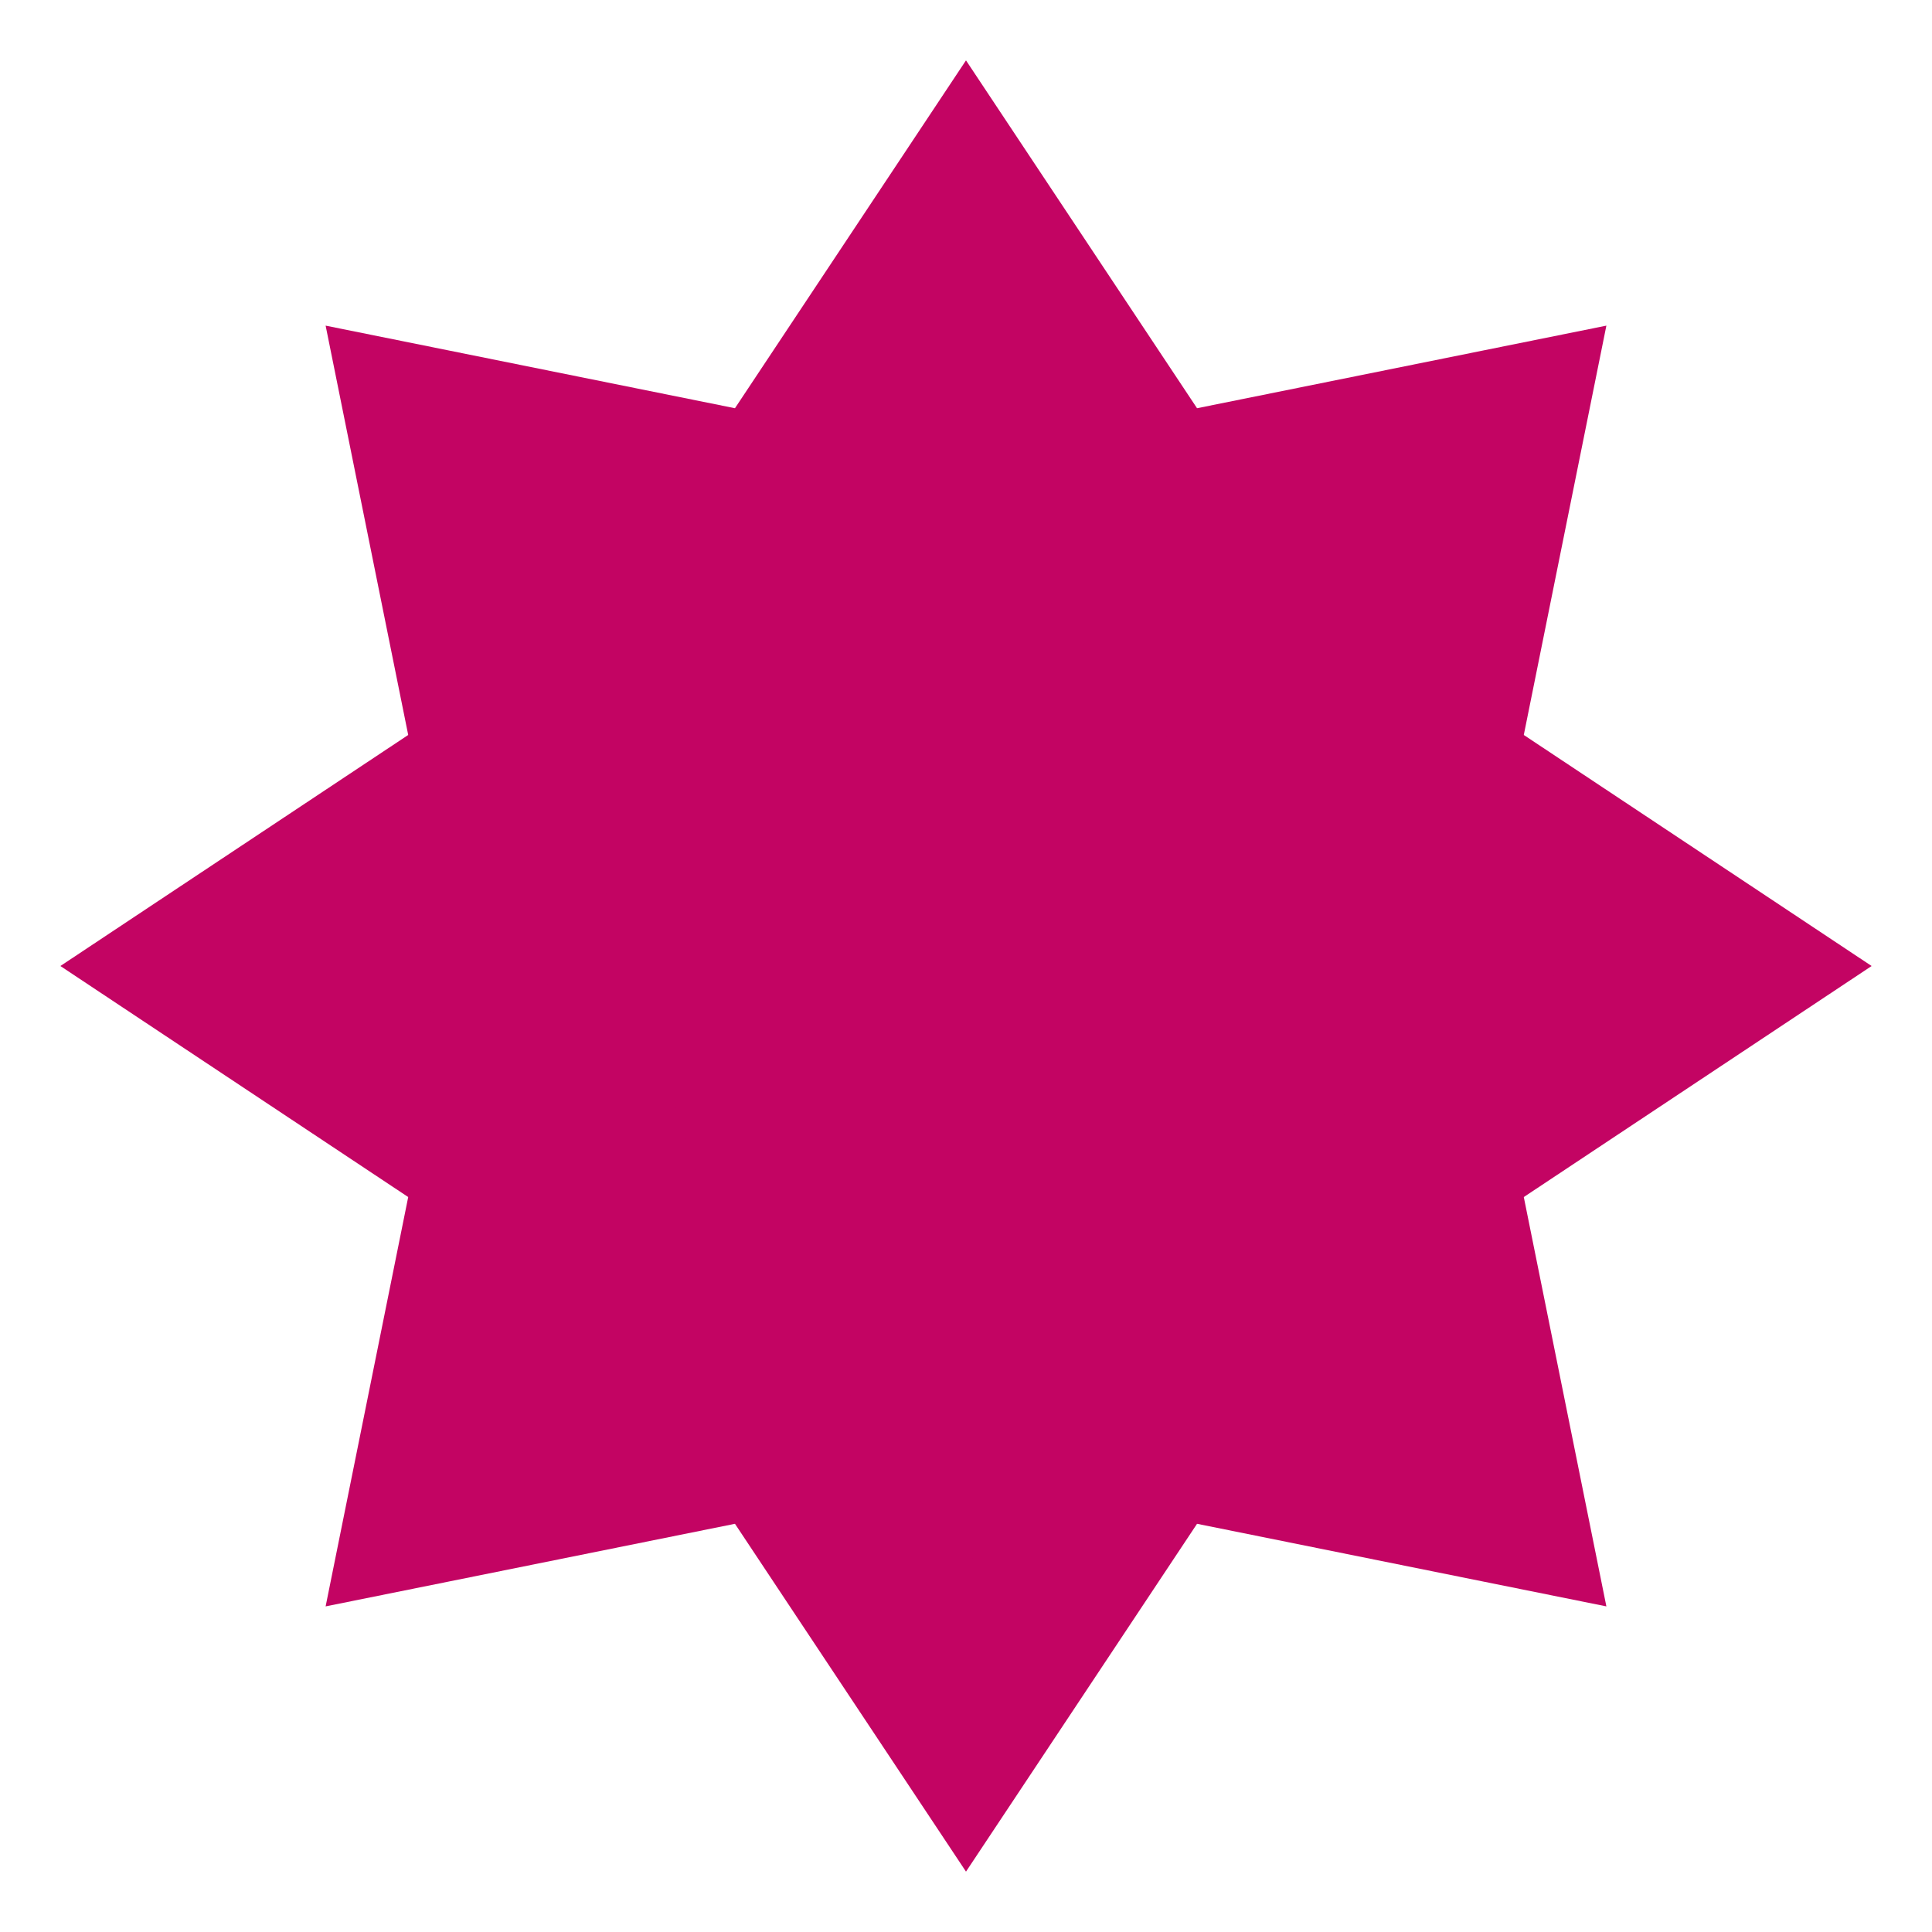
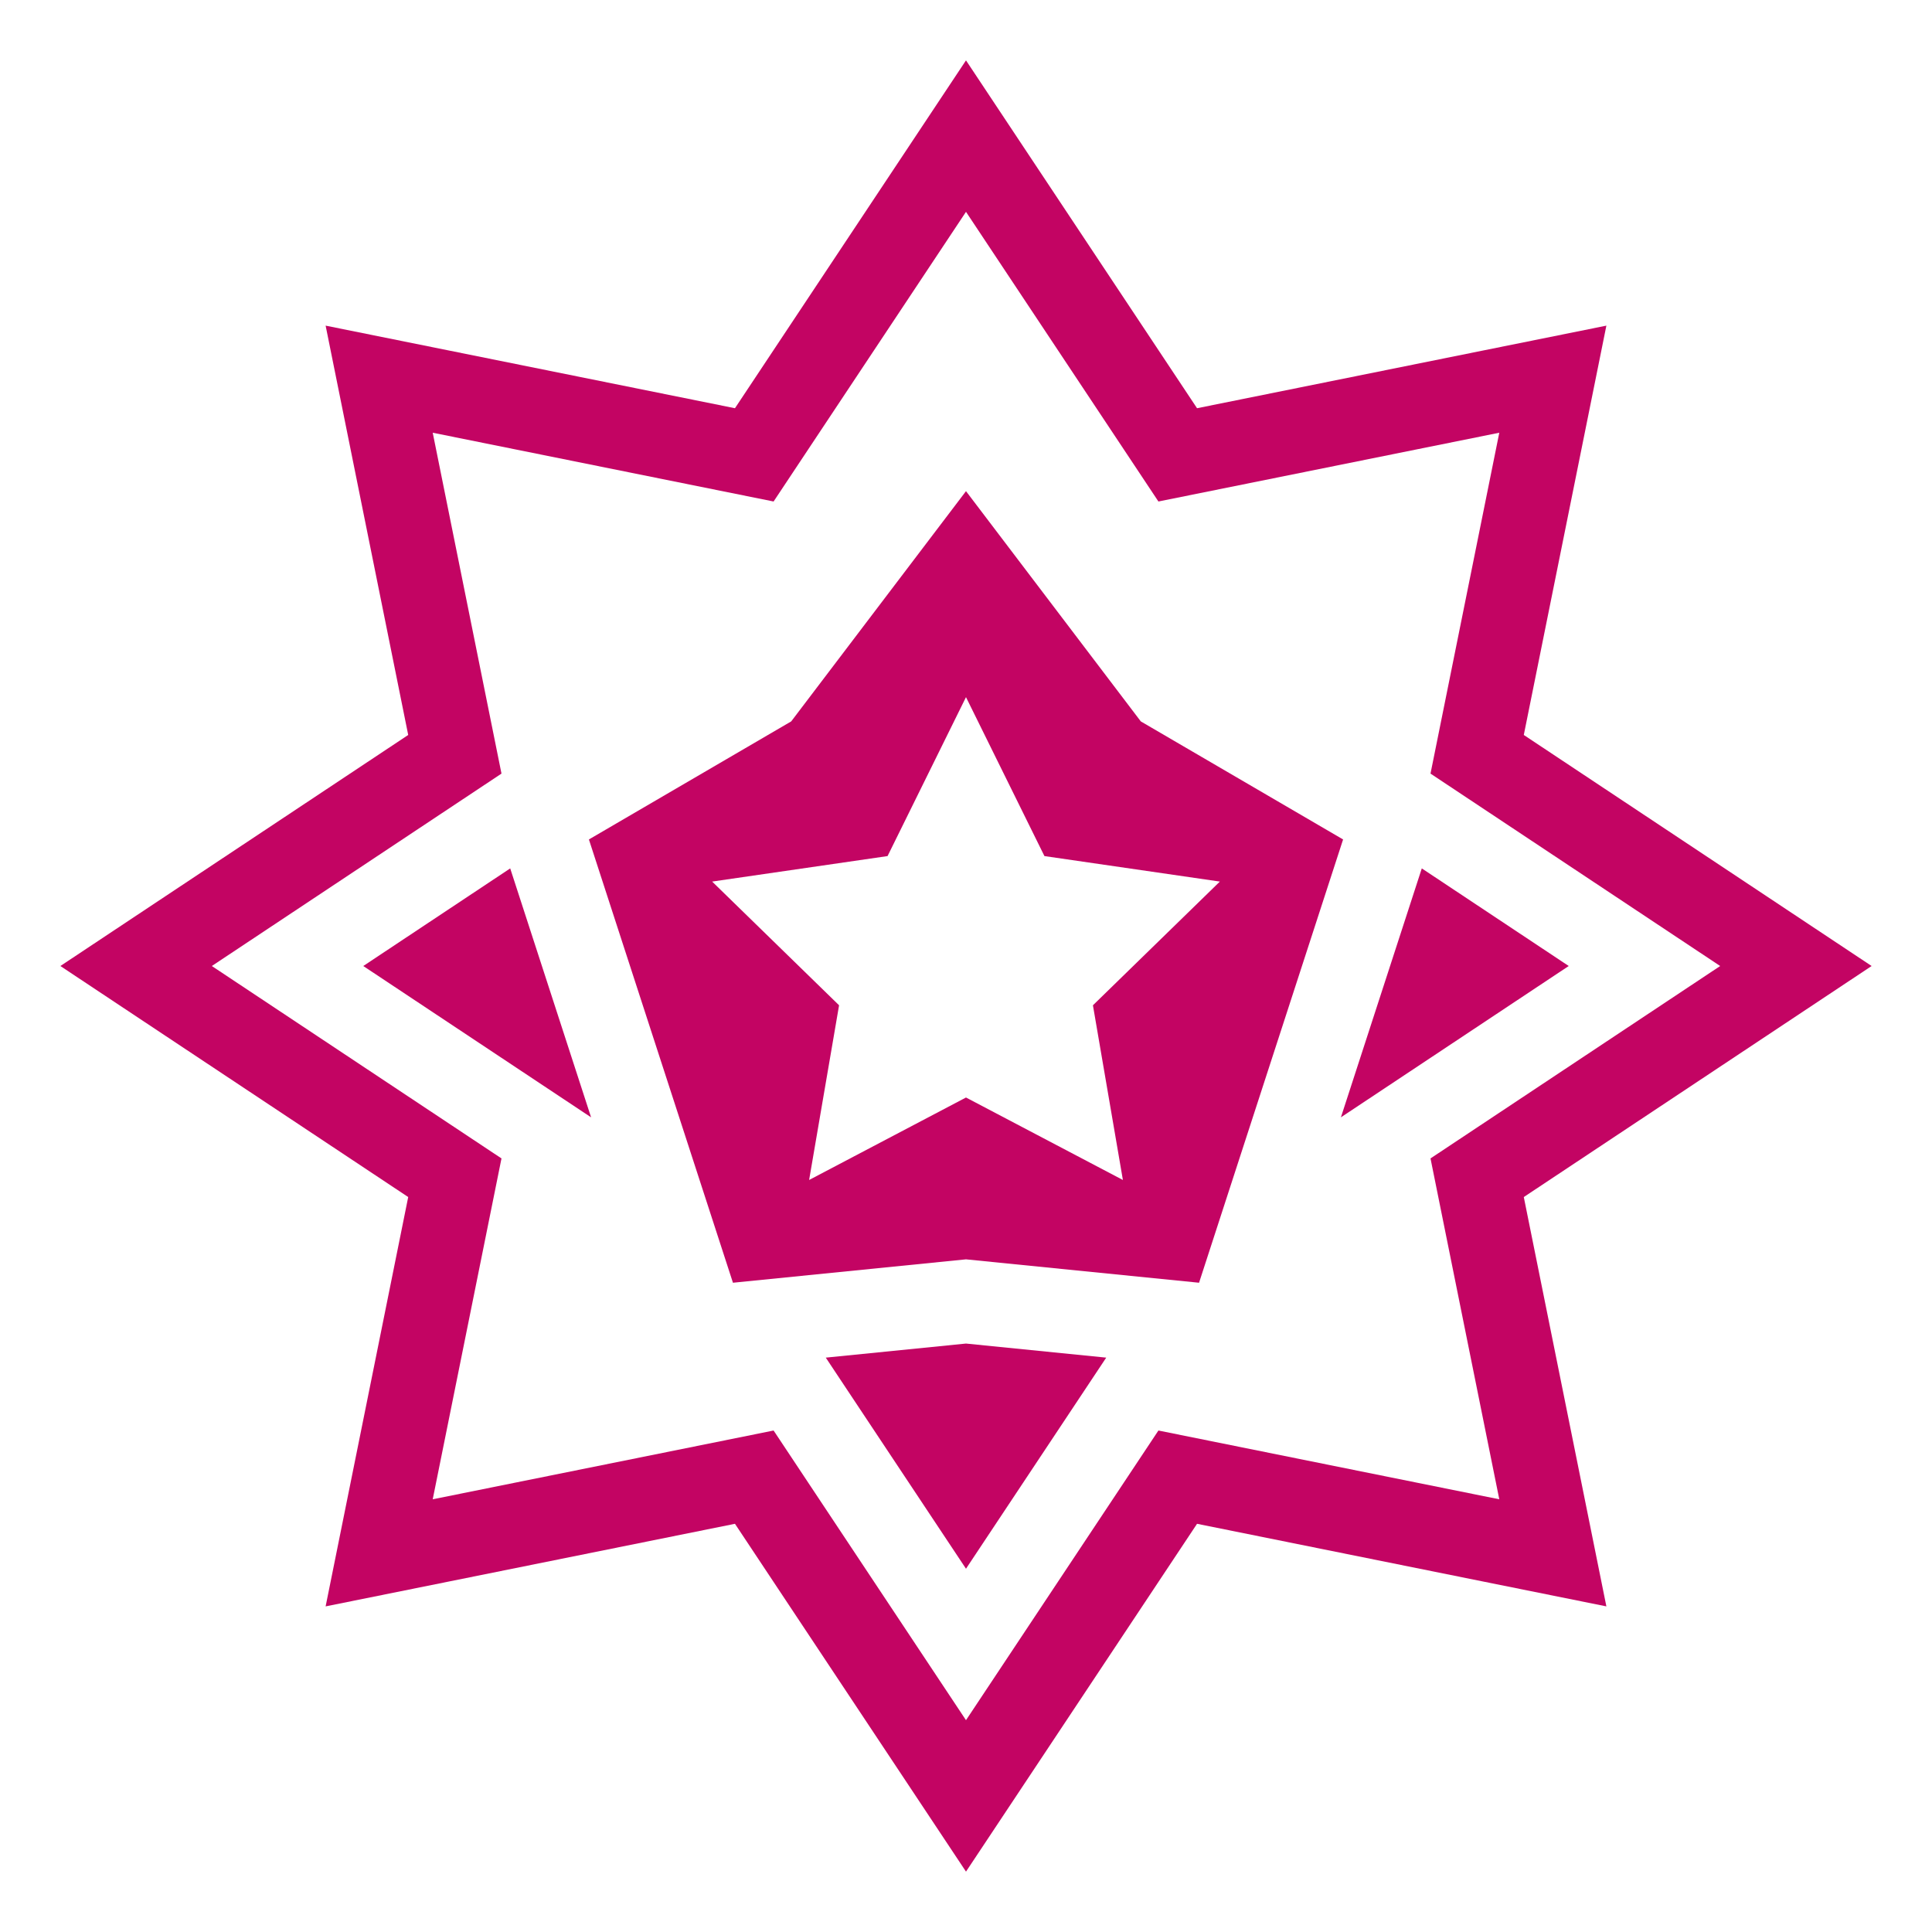
- <svg xmlns="http://www.w3.org/2000/svg" width="100%" height="100%" viewBox="0 0 2880 2880" version="1.1" xml:space="preserve">
+ <svg xmlns="http://www.w3.org/2000/svg" width="100%" height="100%" viewBox="0 0 2880 2880" version="1.1" xml:space="preserve" style="fill-rule:evenodd;clip-rule:evenodd;stroke-linejoin:round;stroke-miterlimit:1.414;">
  <style>.pink { fill:#c30463; }</style>
  <g id="boom12.-mark">
    <path class="pink" d="M2790,1440.02l-156.64,-104.064l-361.869,-240.346l85.918,-425.84l37.192,-184.345l-184.346,37.179l-425.842,85.926l-240.359,-361.865l-104.064,-156.66l-104.052,156.66l-240.346,361.865l-425.843,-85.926l-184.344,-37.179l37.194,184.345l85.91,425.84l-361.864,240.346l-156.645,104.064l156.645,104.052l361.864,240.346l-85.91,425.842l-37.194,184.346l184.344,-37.179l425.843,-85.931l240.346,361.869l104.052,156.64l104.064,-156.64l240.359,-361.869l425.842,85.931l184.346,37.179l-37.192,-184.346l-85.918,-425.842l361.869,-240.346l156.64,-104.052Zm-225.749,0l-431.816,-286.823l102.527,-508.145l-508.124,102.524l-286.848,-431.802l-286.811,431.802l-508.132,-102.524l102.509,508.145l-431.802,286.823l431.802,286.823l-102.509,508.124l508.132,-102.515l286.811,431.804l286.848,-431.804l508.124,102.515l-102.527,-508.124l431.816,-286.823Z" />
    <path class="pink" d="M1439.99,2338.48l-182.759,-275.138l-26.257,-39.541l209.016,-20.983l209.041,20.983l-26.269,39.541l-182.772,275.138Z" />
    <path class="pink" d="M1092.59,1912.16l-214.718,-660.802l301.561,-175.985l260.554,-343.212l260.579,343.212l301.558,175.985l-214.715,660.802l-347.422,-34.879l-347.397,34.879Zm581.295,-153.178l-233.898,-122.947l-233.848,122.947l44.653,-260.417l-189.208,-184.421l261.492,-38.004l116.911,-236.934l116.936,236.934l261.504,38.004l-189.22,184.421l44.678,260.417Z" />
    <path class="pink" d="M541.524,1440.02l219.039,-145.505l120.56,371.079l-64.457,-42.815l-275.142,-182.759Z" />
    <path class="pink" d="M2063.34,1622.77l-64.473,42.815l120.573,-371.079l219.038,145.505l-275.138,182.759Z" />
  </g>
</svg>
